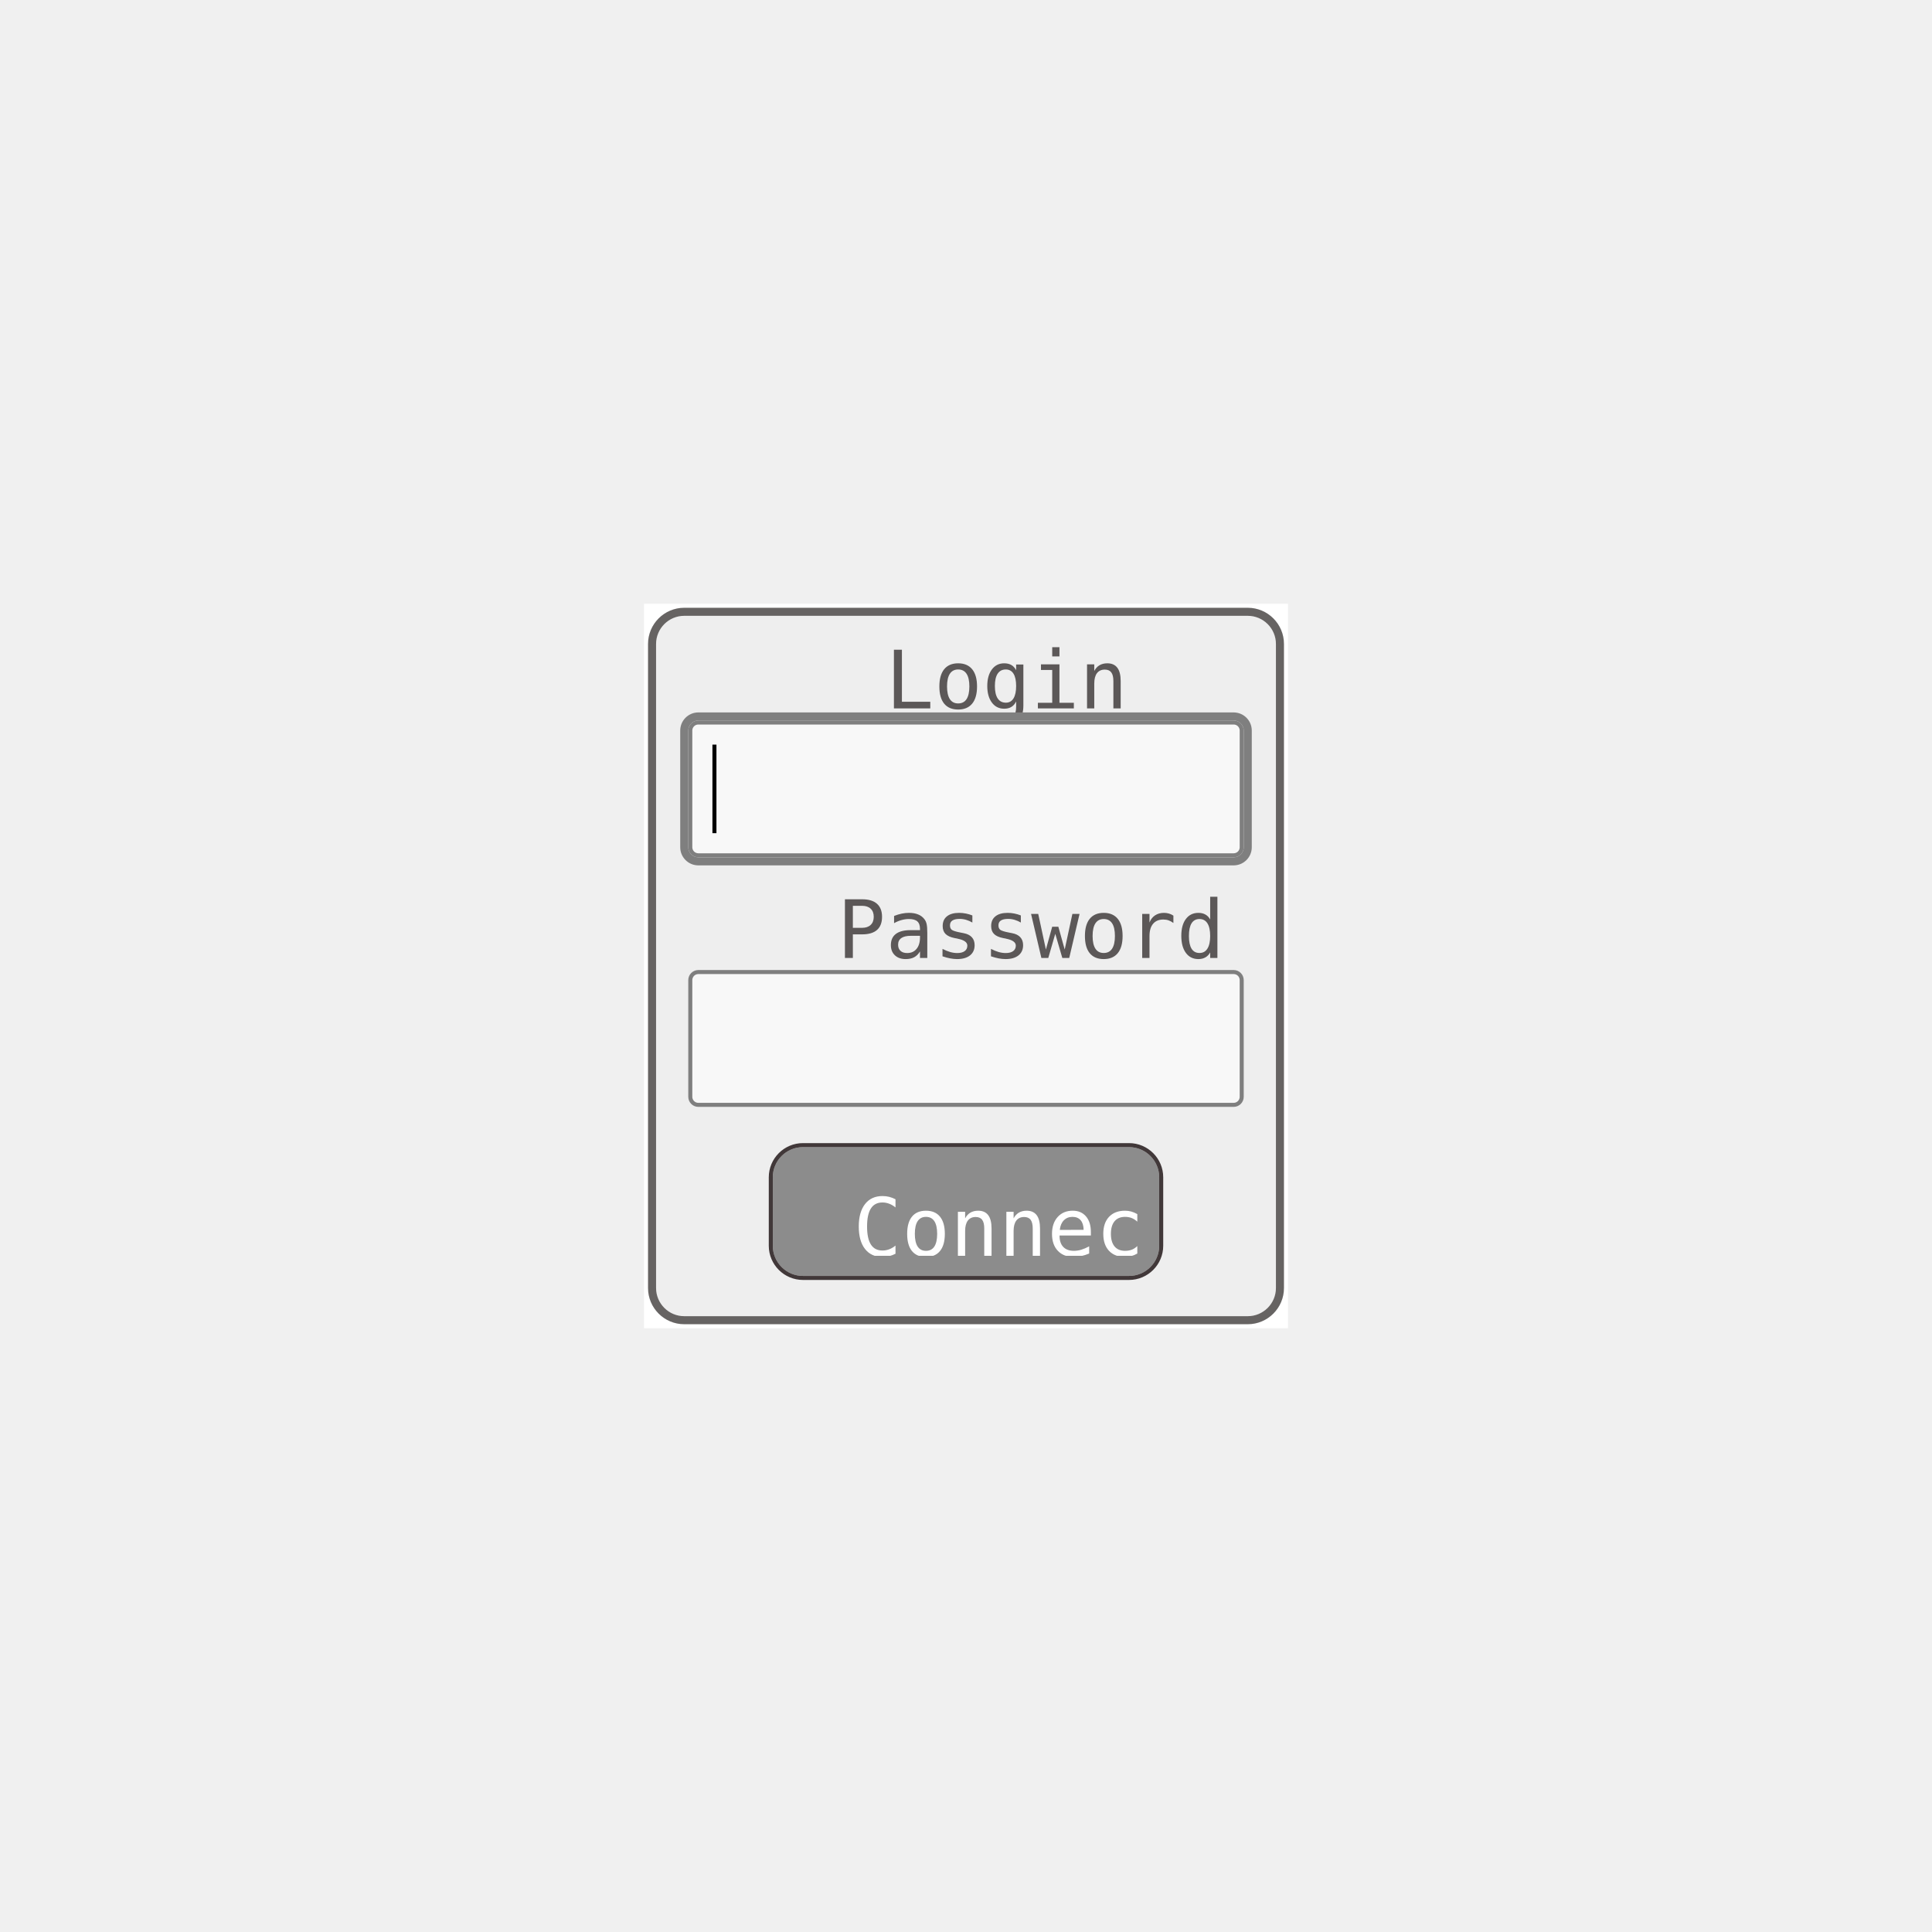
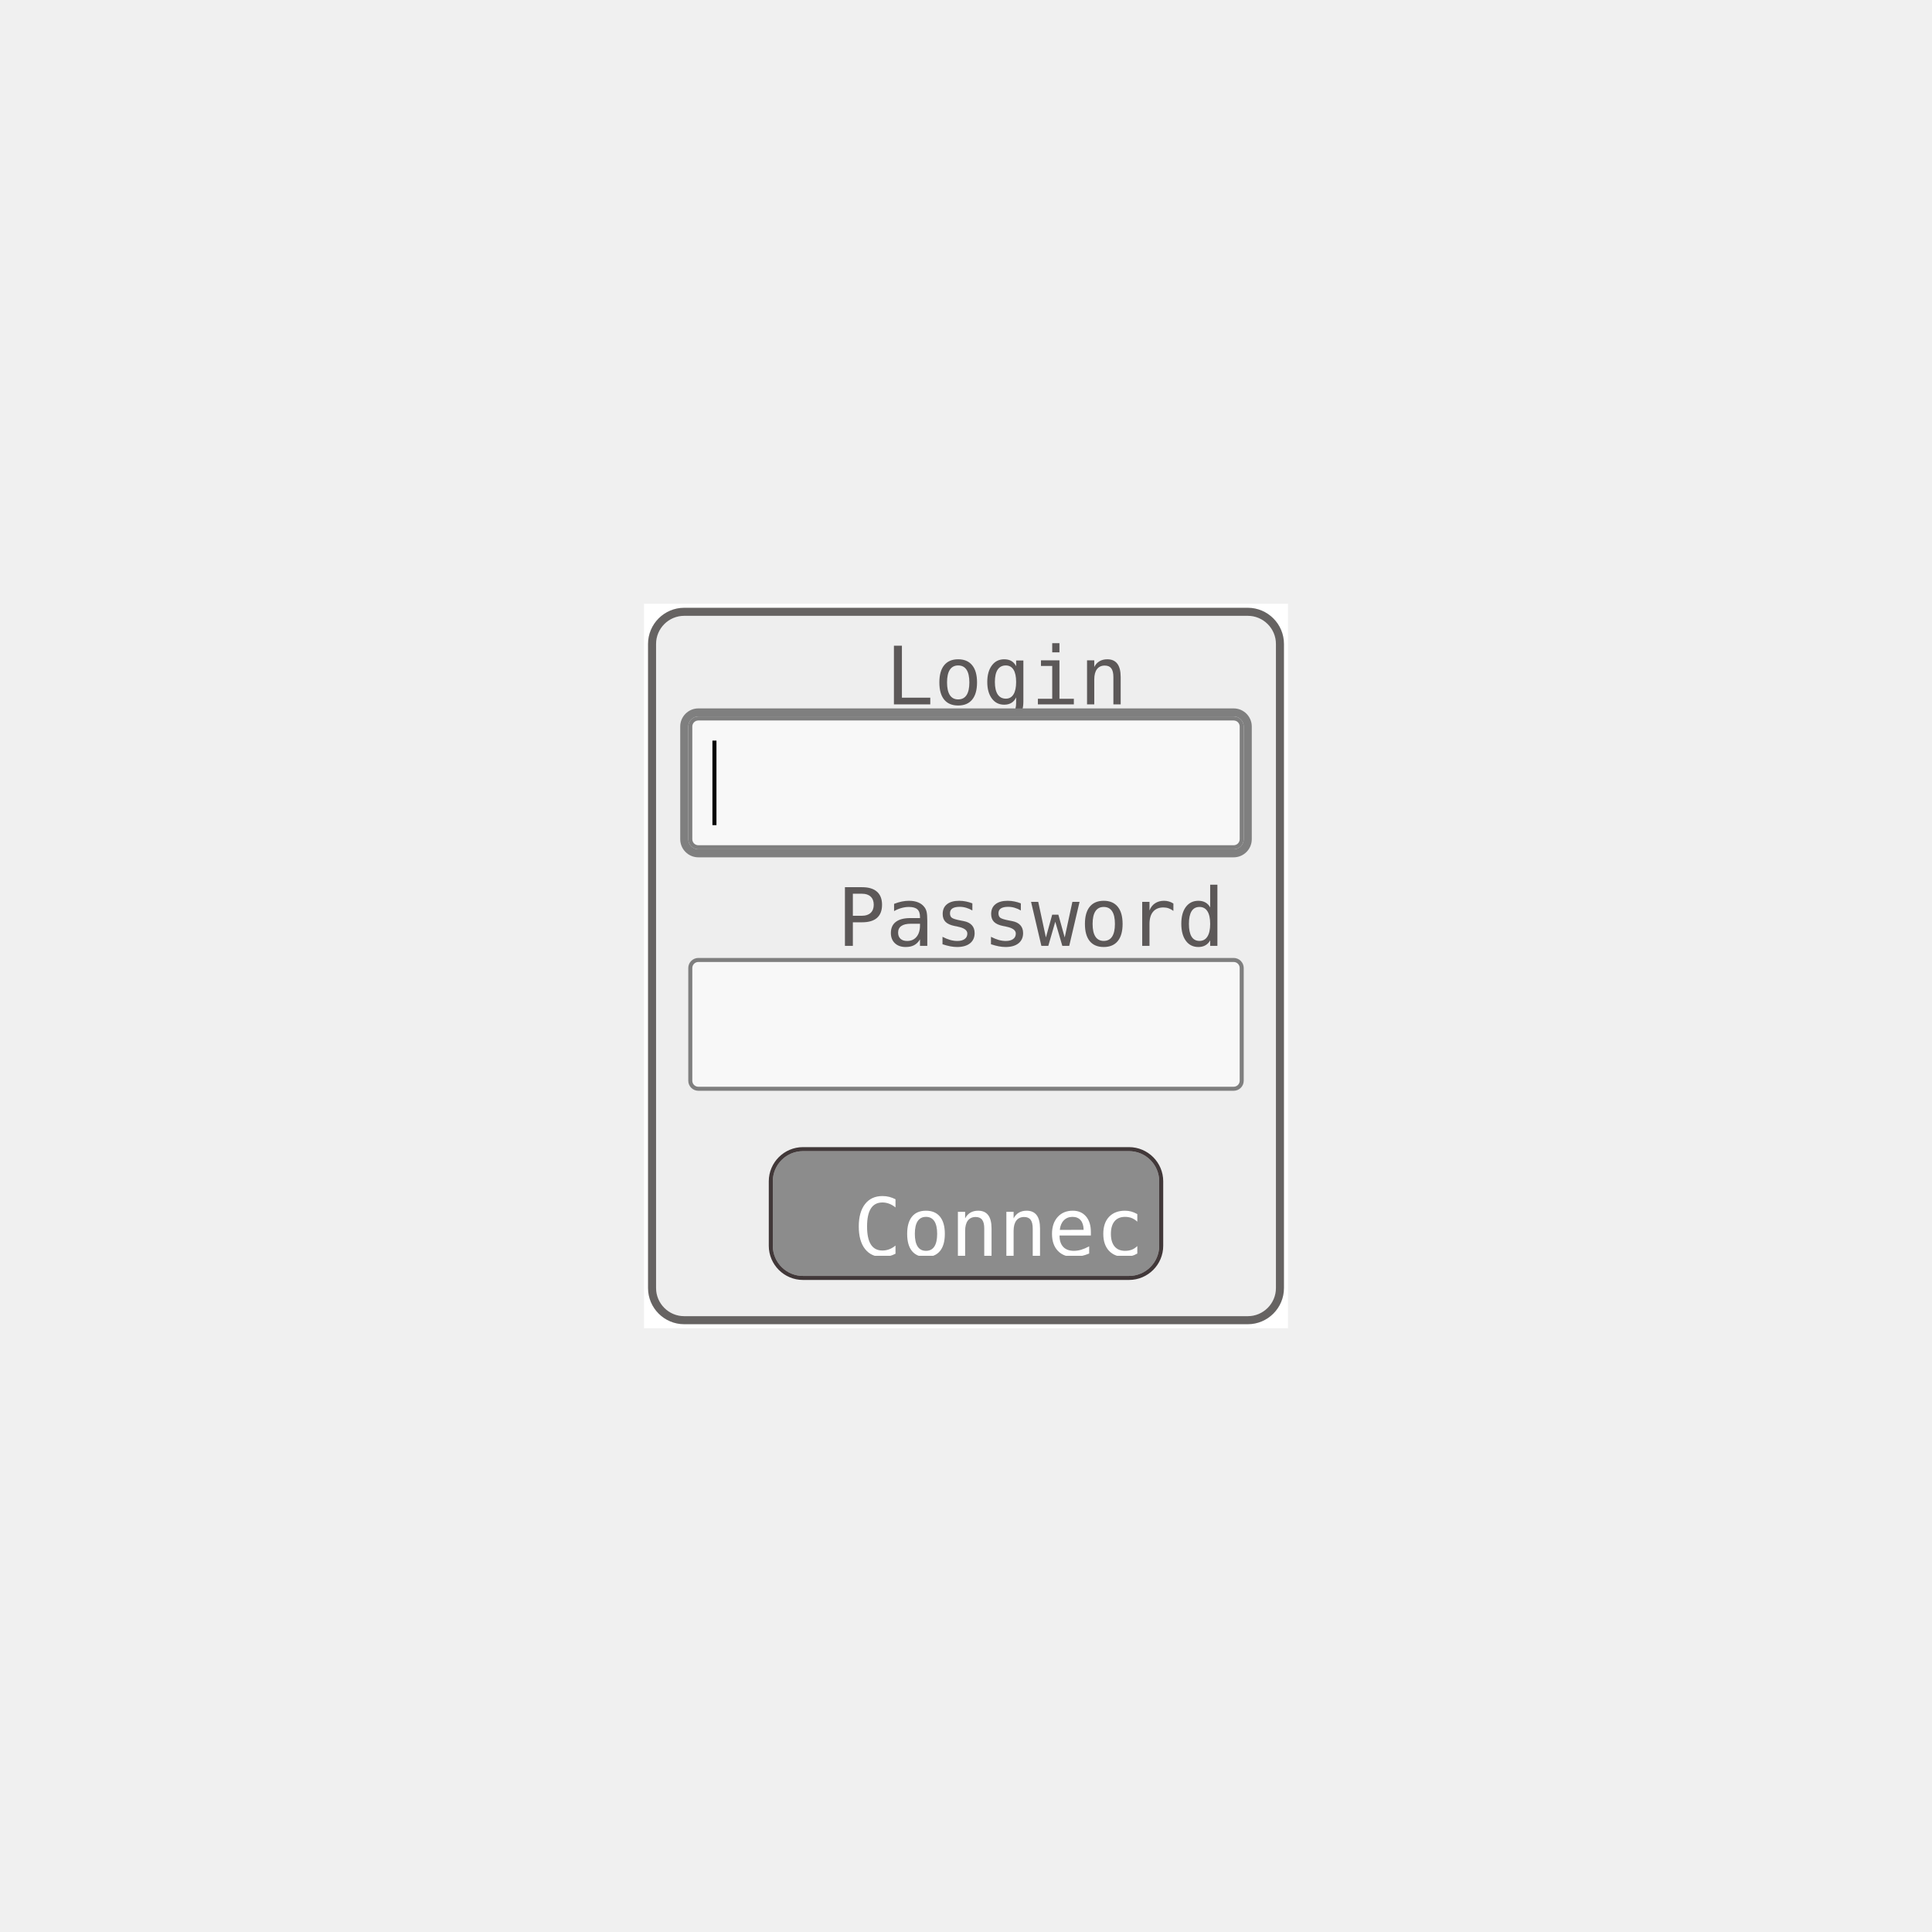
<svg xmlns="http://www.w3.org/2000/svg" version="1.1" viewBox="0 0 480 480">
  <defs>
    <clipPath id="clip_0">
      <polygon points="160 150,320 150,320 330,160 330" />
    </clipPath>
  </defs>
  <g clip-path="url(#clip_0)">
    <path style="fill:#FFFFFF;" d="M 160,150 C 160,150 160,150 160,150 L 320,150 C 320,150 320,150 320,150 L 320,330 C 320,330 320,330 320,330 L 160,330 C 160,330 160,330 160,330 L 160,150 Z" />
    <path style="fill:#EEEEEE;" d="M 170,153 C 166.14,153 163,156.14 163,160 L 163,320 C 163,323.86 166.14,327 170,327 L 310,327 C 313.86,327 317,323.86 317,320 L 317,160 C 317,156.14 313.86,153 310,153 L 170,153 Z" />
    <path style="fill:#666362;" d="M 161,160 C 161,155.03 165.03,151 170,151 L 310,151 C 314.97,151 319,155.03 319,160 L 319,320 C 319,324.97 314.97,329 310,329 L 170,329 C 165.03,329 161,324.97 161,320 L 161,160 M 170,153 C 166.14,153 163,156.14 163,160 L 163,320 C 163,323.86 166.14,327 170,327 L 310,327 C 313.86,327 317,323.86 317,320 L 317,160 C 317,156.14 313.86,153 310,153 L 170,153 Z" />
    <defs>
      <clipPath id="clip_1">
-         <polygon points="162 152,318 152,318 178,162 178" />
+         <polygon points="162 152,318 152,318 177,162 177" />
      </clipPath>
    </defs>
    <g clip-path="url(#clip_1)">
-       <text x="220" y="176" xml:space="preserve" style="font-size:20px;font-family:Berial,monospace;fill:#5C5858;" textLength="40" lengthAdjust="spacingAndGlyphs">Login</text>
+       <text x="220" y="175" xml:space="preserve" style="font-size:20px;font-family:Berial,monospace;fill:#5C5858;" textLength="40" lengthAdjust="spacingAndGlyphs">Login</text>
    </g>
-     <path style="fill:#7F7F7F;" d="M 169,181.50 C 169,179.02 171.02,177 173.50,177 L 306.50,177 C 308.98,177 311,179.02 311,181.50 L 311,210.50 C 311,212.98 308.98,215 306.50,215 L 173.50,215 C 171.02,215 169,212.98 169,210.50 L 169,181.50 M 173.50,179 C 172.13,179 171,180.13 171,181.50 L 171,210.50 C 171,211.88 172.13,213 173.50,213 L 306.50,213 C 307.88,213 309,211.88 309,210.50 L 309,181.50 C 309,180.13 307.88,179 306.50,179 L 173.50,179 Z" />
-     <path style="fill:#F8F8F8;" d="M 173.50,180 C 172.67,180 172,180.67 172,181.50 L 172,210.50 C 172,211.33 172.67,212 173.50,212 L 306.50,212 C 307.33,212 308,211.33 308,210.50 L 308,181.50 C 308,180.67 307.33,180 306.50,180 L 173.50,180 Z" />
-     <path style="fill:#7F7F7F;" d="M 171,181.50 C 171,180.13 172.13,179 173.50,179 L 306.50,179 C 307.88,179 309,180.13 309,181.50 L 309,210.50 C 309,211.88 307.88,213 306.50,213 L 173.50,213 C 172.13,213 171,211.88 171,210.50 L 171,181.50 M 173.50,180 C 172.67,180 172,180.67 172,181.50 L 172,210.50 C 172,211.33 172.67,212 173.50,212 L 306.50,212 C 307.33,212 308,211.33 308,210.50 L 308,181.50 C 308,180.67 307.33,180 306.50,180 L 173.50,180 Z" />
+     <path style="fill:#7F7F7F;" d="M 169,180.50 C 169,178.02 171.02,176 173.50,176 L 306.50,176 C 308.98,176 311,178.02 311,180.50 L 311,208.50 C 311,210.98 308.98,213 306.50,213 L 173.50,213 C 171.02,213 169,210.98 169,208.50 L 169,180.50 M 173.50,178 C 172.13,178 171,179.13 171,180.50 L 171,208.50 C 171,209.88 172.13,211 173.50,211 L 306.50,211 C 307.88,211 309,209.88 309,208.50 L 309,180.50 C 309,179.13 307.88,178 306.50,178 L 173.50,178 Z" />
+     <path style="fill:#F8F8F8;" d="M 173.50,179 C 172.67,179 172,179.67 172,180.50 L 172,208.50 C 172,209.33 172.67,210 173.50,210 L 306.50,210 C 307.33,210 308,209.33 308,208.50 L 308,180.50 C 308,179.67 307.33,179 306.50,179 L 173.50,179 Z" />
+     <path style="fill:#7F7F7F;" d="M 171,180.50 C 171,179.13 172.13,178 173.50,178 L 306.50,178 C 307.88,178 309,179.13 309,180.50 L 309,208.50 C 309,209.88 307.88,211 306.50,211 L 173.50,211 C 172.13,211 171,209.88 171,208.50 L 171,180.50 M 173.50,179 C 172.67,179 172,179.67 172,180.50 L 172,208.50 C 172,209.33 172.67,210 173.50,210 L 306.50,210 C 307.33,210 308,209.33 308,208.50 L 308,180.50 C 308,179.67 307.33,179 306.50,179 L 173.50,179 Z" />
    <defs>
      <clipPath id="clip_2">
-         <polygon points="177 185,303 185,303 207,177 207" />
+         <polygon points="177 184,303 184,303 205,177 205" />
      </clipPath>
    </defs>
    <g clip-path="url(#clip_2)">
-       <path style="fill:#000000;" d="M 176,185 C 176,185 176,185 176,185 L 178,185 C 178,185 178,185 178,185 L 178,207 C 178,207 178,207 178,207 L 176,207 C 176,207 176,207 176,207 L 176,185 Z" />
+       <path style="fill:#000000;" d="M 176,184 C 176,184 176,184 176,184 L 178,184 C 178,184 178,184 178,184 L 178,205 C 178,205 178,205 178,205 L 176,205 C 176,205 176,205 176,205 L 176,184 Z" />
    </g>
    <defs>
      <clipPath id="clip_3">
-         <polygon points="162 214,318 214,318 240,162 240" />
+         <polygon points="162 212,318 212,318 237,162 237" />
      </clipPath>
    </defs>
    <g clip-path="url(#clip_3)">
-       <text x="208" y="238" xml:space="preserve" style="font-size:20px;font-family:Berial,monospace;fill:#5C5858;" textLength="64" lengthAdjust="spacingAndGlyphs">Password</text>
+       <text x="208" y="235" xml:space="preserve" style="font-size:20px;font-family:Berial,monospace;fill:#5C5858;" textLength="64" lengthAdjust="spacingAndGlyphs">Password</text>
    </g>
-     <path style="fill:#F8F8F8;" d="M 173.50,242 C 172.67,242 172,242.67 172,243.50 L 172,272.50 C 172,273.33 172.67,274 173.50,274 L 306.50,274 C 307.33,274 308,273.33 308,272.50 L 308,243.50 C 308,242.67 307.33,242 306.50,242 L 173.50,242 Z" />
-     <path style="fill:#7F7F7F;" d="M 171,243.50 C 171,242.13 172.13,241 173.50,241 L 306.50,241 C 307.88,241 309,242.13 309,243.50 L 309,272.50 C 309,273.88 307.88,275 306.50,275 L 173.50,275 C 172.13,275 171,273.88 171,272.50 L 171,243.50 M 173.50,242 C 172.67,242 172,242.67 172,243.50 L 172,272.50 C 172,273.33 172.67,274 173.50,274 L 306.50,274 C 307.33,274 308,273.33 308,272.50 L 308,243.50 C 308,242.67 307.33,242 306.50,242 L 173.50,242 Z" />
+     <path style="fill:#F8F8F8;" d="M 173.50,239 C 172.67,239 172,239.67 172,240.50 L 172,268.50 C 172,269.33 172.67,270 173.50,270 L 306.50,270 C 307.33,270 308,269.33 308,268.50 L 308,240.50 C 308,239.67 307.33,239 306.50,239 L 173.50,239 Z" />
+     <path style="fill:#7F7F7F;" d="M 171,240.50 C 171,239.13 172.13,238 173.50,238 L 306.50,238 C 307.88,238 309,239.13 309,240.50 L 309,268.50 C 309,269.88 307.88,271 306.50,271 L 173.50,271 C 172.13,271 171,269.88 171,268.50 L 171,240.50 M 173.50,239 C 172.67,239 172,239.67 172,240.50 L 172,268.50 C 172,269.33 172.67,270 173.50,270 L 306.50,270 C 307.33,270 308,269.33 308,268.50 L 308,240.50 C 308,239.67 307.33,239 306.50,239 L 173.50,239 Z" />
    <defs>
      <clipPath id="clip_4">
-         <polygon points="177 247,303 247,303 269,177 269" />
+         <polygon points="177 244,303 244,303 265,177 265" />
      </clipPath>
    </defs>
    <g clip-path="url(#clip_4)">
</g>
    <defs>
      <clipPath id="clip_5">
-         <polygon points="162 276,318 276,318 283,162 283" />
+         <polygon points="162 272,318 272,318 284,162 284" />
      </clipPath>
    </defs>
    <g clip-path="url(#clip_5)">
</g>
-     <path style="fill:#8C8C8C;" d="M 199.50,285 C 195.36,285 192,288.36 192,292.50 L 192,309.50 C 192,313.64 195.36,317 199.50,317 L 280.50,317 C 284.64,317 288,313.64 288,309.50 L 288,292.50 C 288,288.36 284.64,285 280.50,285 L 199.50,285 Z" />
-     <path style="fill:#413839;" d="M 191,292.50 C 191,287.81 194.81,284 199.50,284 L 280.50,284 C 285.19,284 289,287.81 289,292.50 L 289,309.50 C 289,314.19 285.19,318 280.50,318 L 199.50,318 C 194.81,318 191,314.19 191,309.50 L 191,292.50 M 199.50,285 C 195.36,285 192,288.36 192,292.50 L 192,309.50 C 192,313.64 195.36,317 199.50,317 L 280.50,317 C 284.64,317 288,313.64 288,309.50 L 288,292.50 C 288,288.36 284.64,285 280.50,285 L 199.50,285 Z" />
+     <path style="fill:#8C8C8C;" d="M 199.50,286 C 195.36,286 192,289.36 192,293.50 L 192,309.50 C 192,313.64 195.36,317 199.50,317 L 280.50,317 C 284.64,317 288,313.64 288,309.50 L 288,293.50 C 288,289.36 284.64,286 280.50,286 L 199.50,286 Z" />
+     <path style="fill:#413839;" d="M 191,293.50 C 191,288.81 194.81,285 199.50,285 L 280.50,285 C 285.19,285 289,288.81 289,293.50 L 289,309.50 C 289,314.19 285.19,318 280.50,318 L 199.50,318 C 194.81,318 191,314.19 191,309.50 L 191,293.50 M 199.50,286 C 195.36,286 192,289.36 192,293.50 L 192,309.50 C 192,313.64 195.36,317 199.50,317 L 280.50,317 C 284.64,317 288,313.64 288,309.50 L 288,293.50 C 288,289.36 284.64,286 280.50,286 L 199.50,286 Z" />
    <defs>
      <clipPath id="clip_6">
-         <polygon points="197 290,283 290,283 312,197 312" />
+         <polygon points="197 291,283 291,283 312,197 312" />
      </clipPath>
    </defs>
    <g clip-path="url(#clip_6)">
      <text x="212" y="312" xml:space="preserve" style="font-size:20px;font-family:Berial,monospace;fill:#FFFFFF;" textLength="56" lengthAdjust="spacingAndGlyphs">Connect</text>
    </g>
  </g>
</svg>
